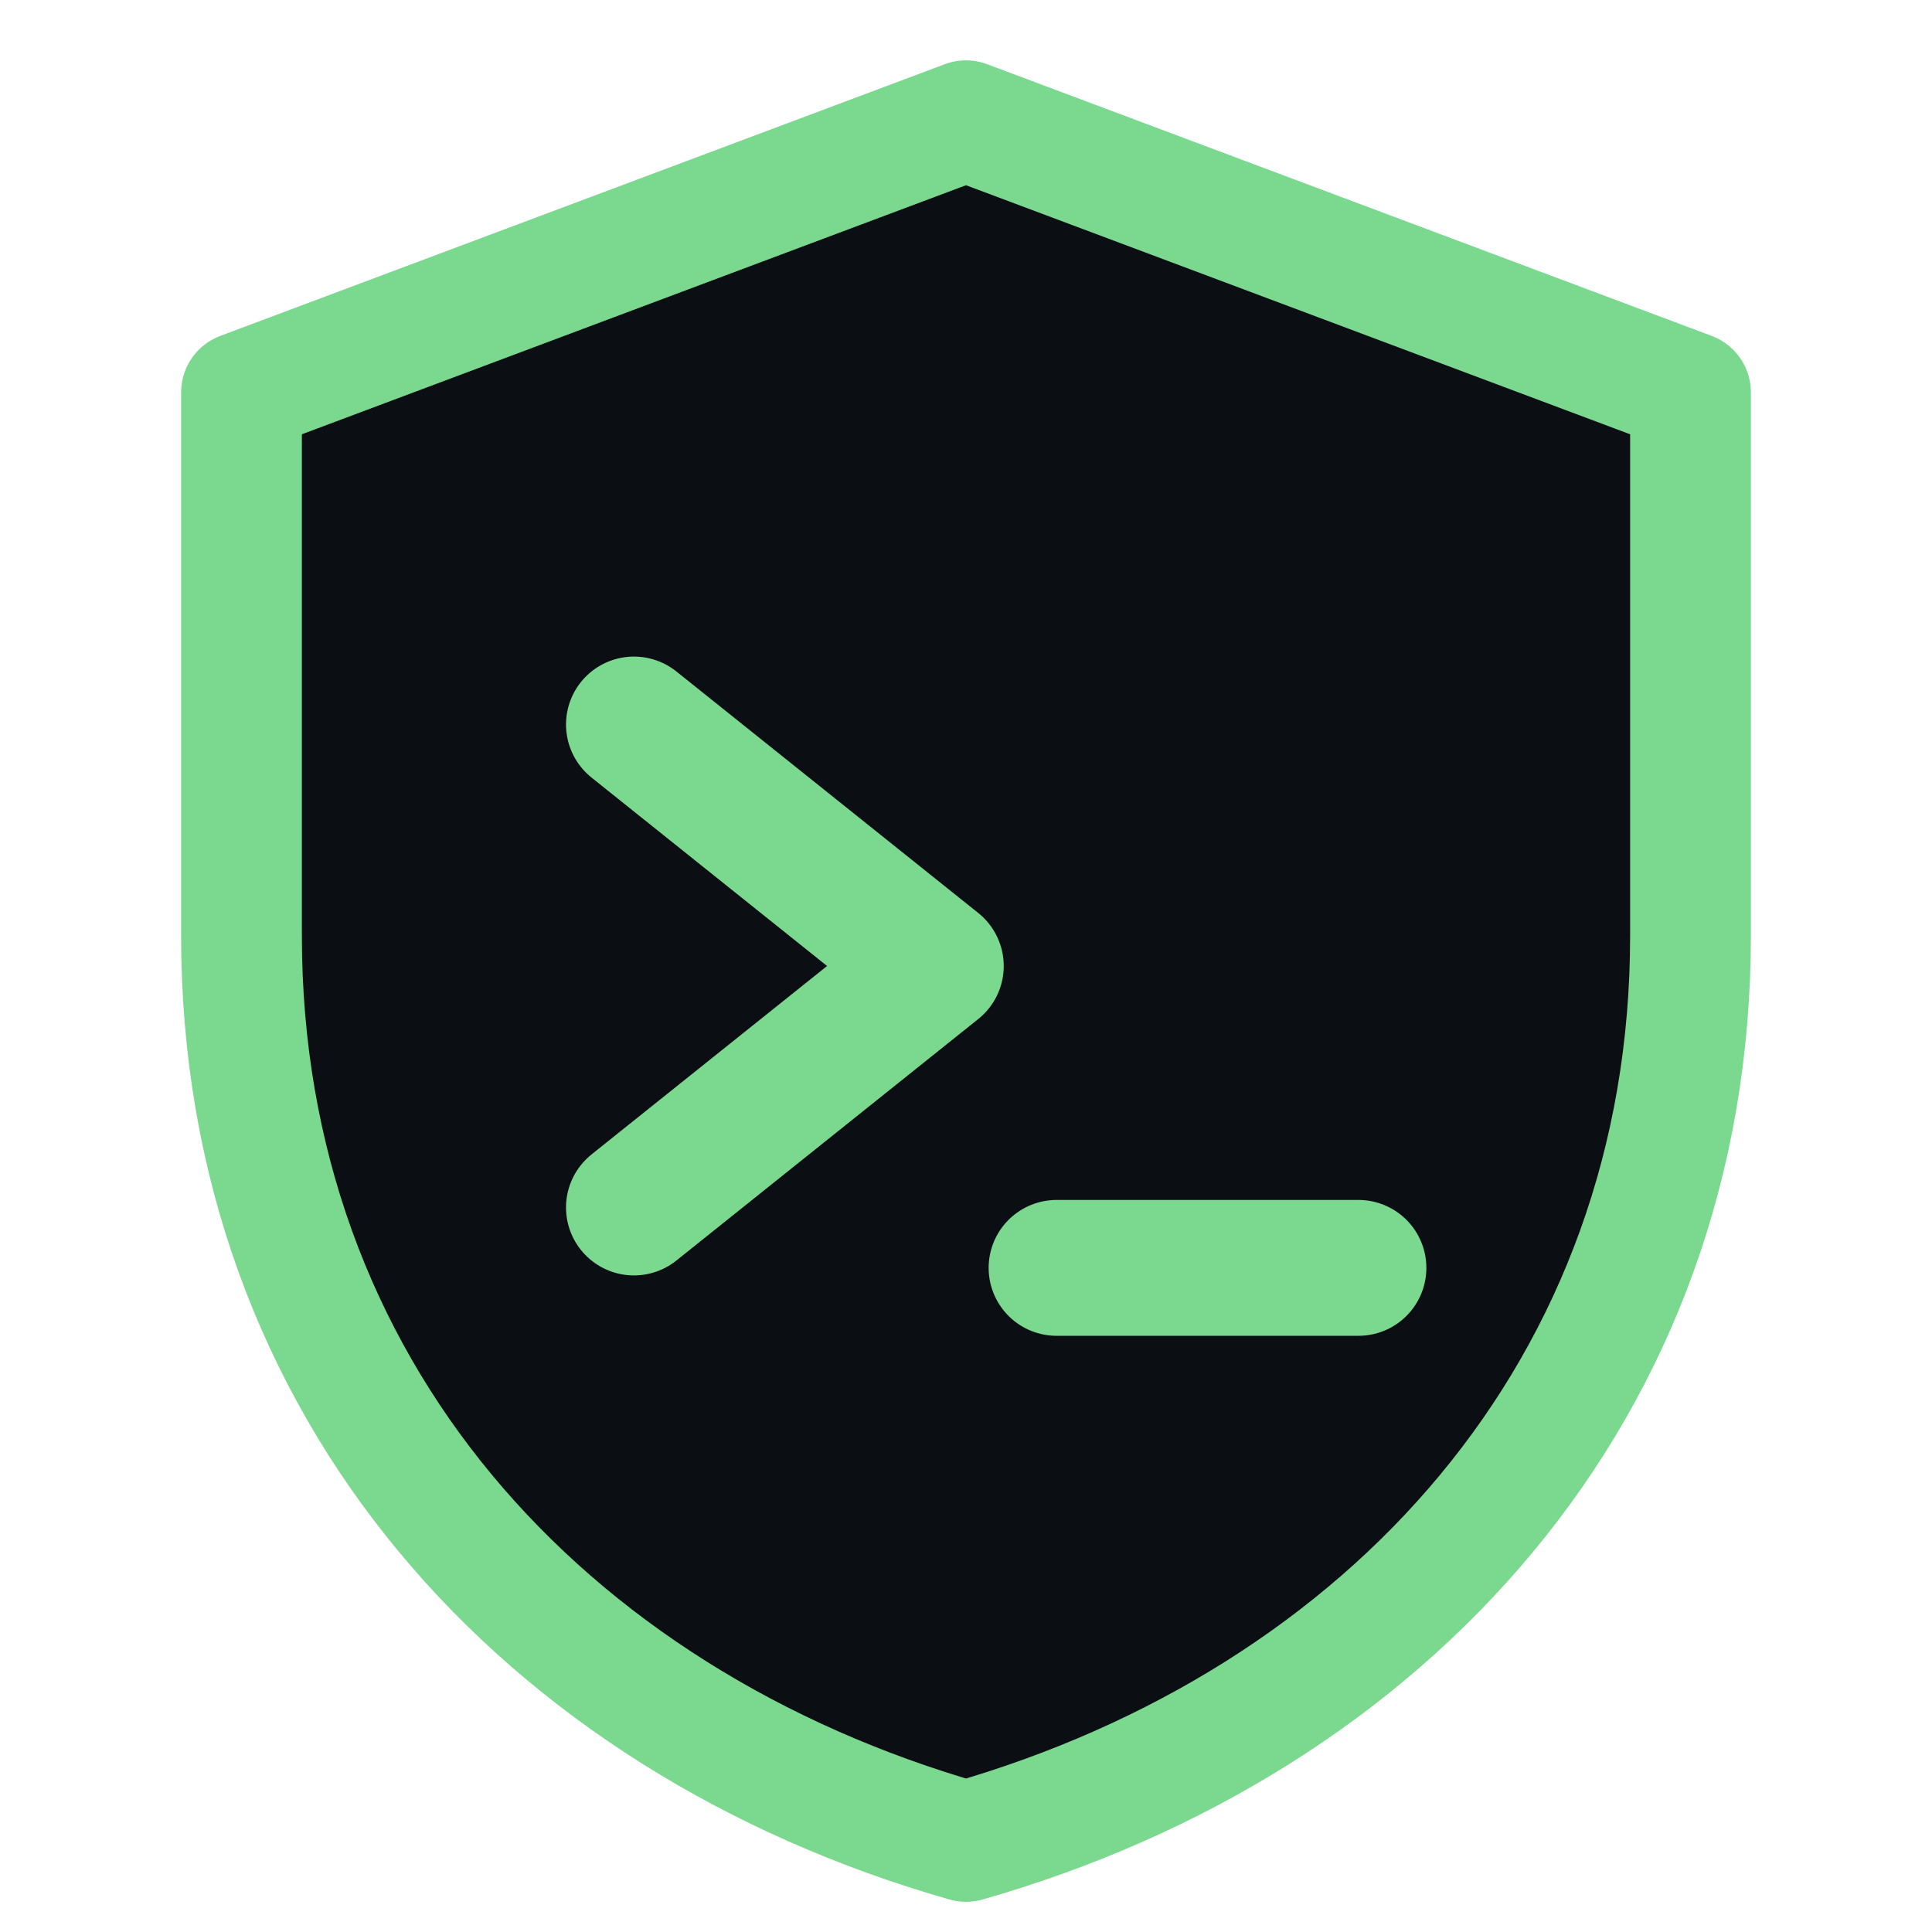
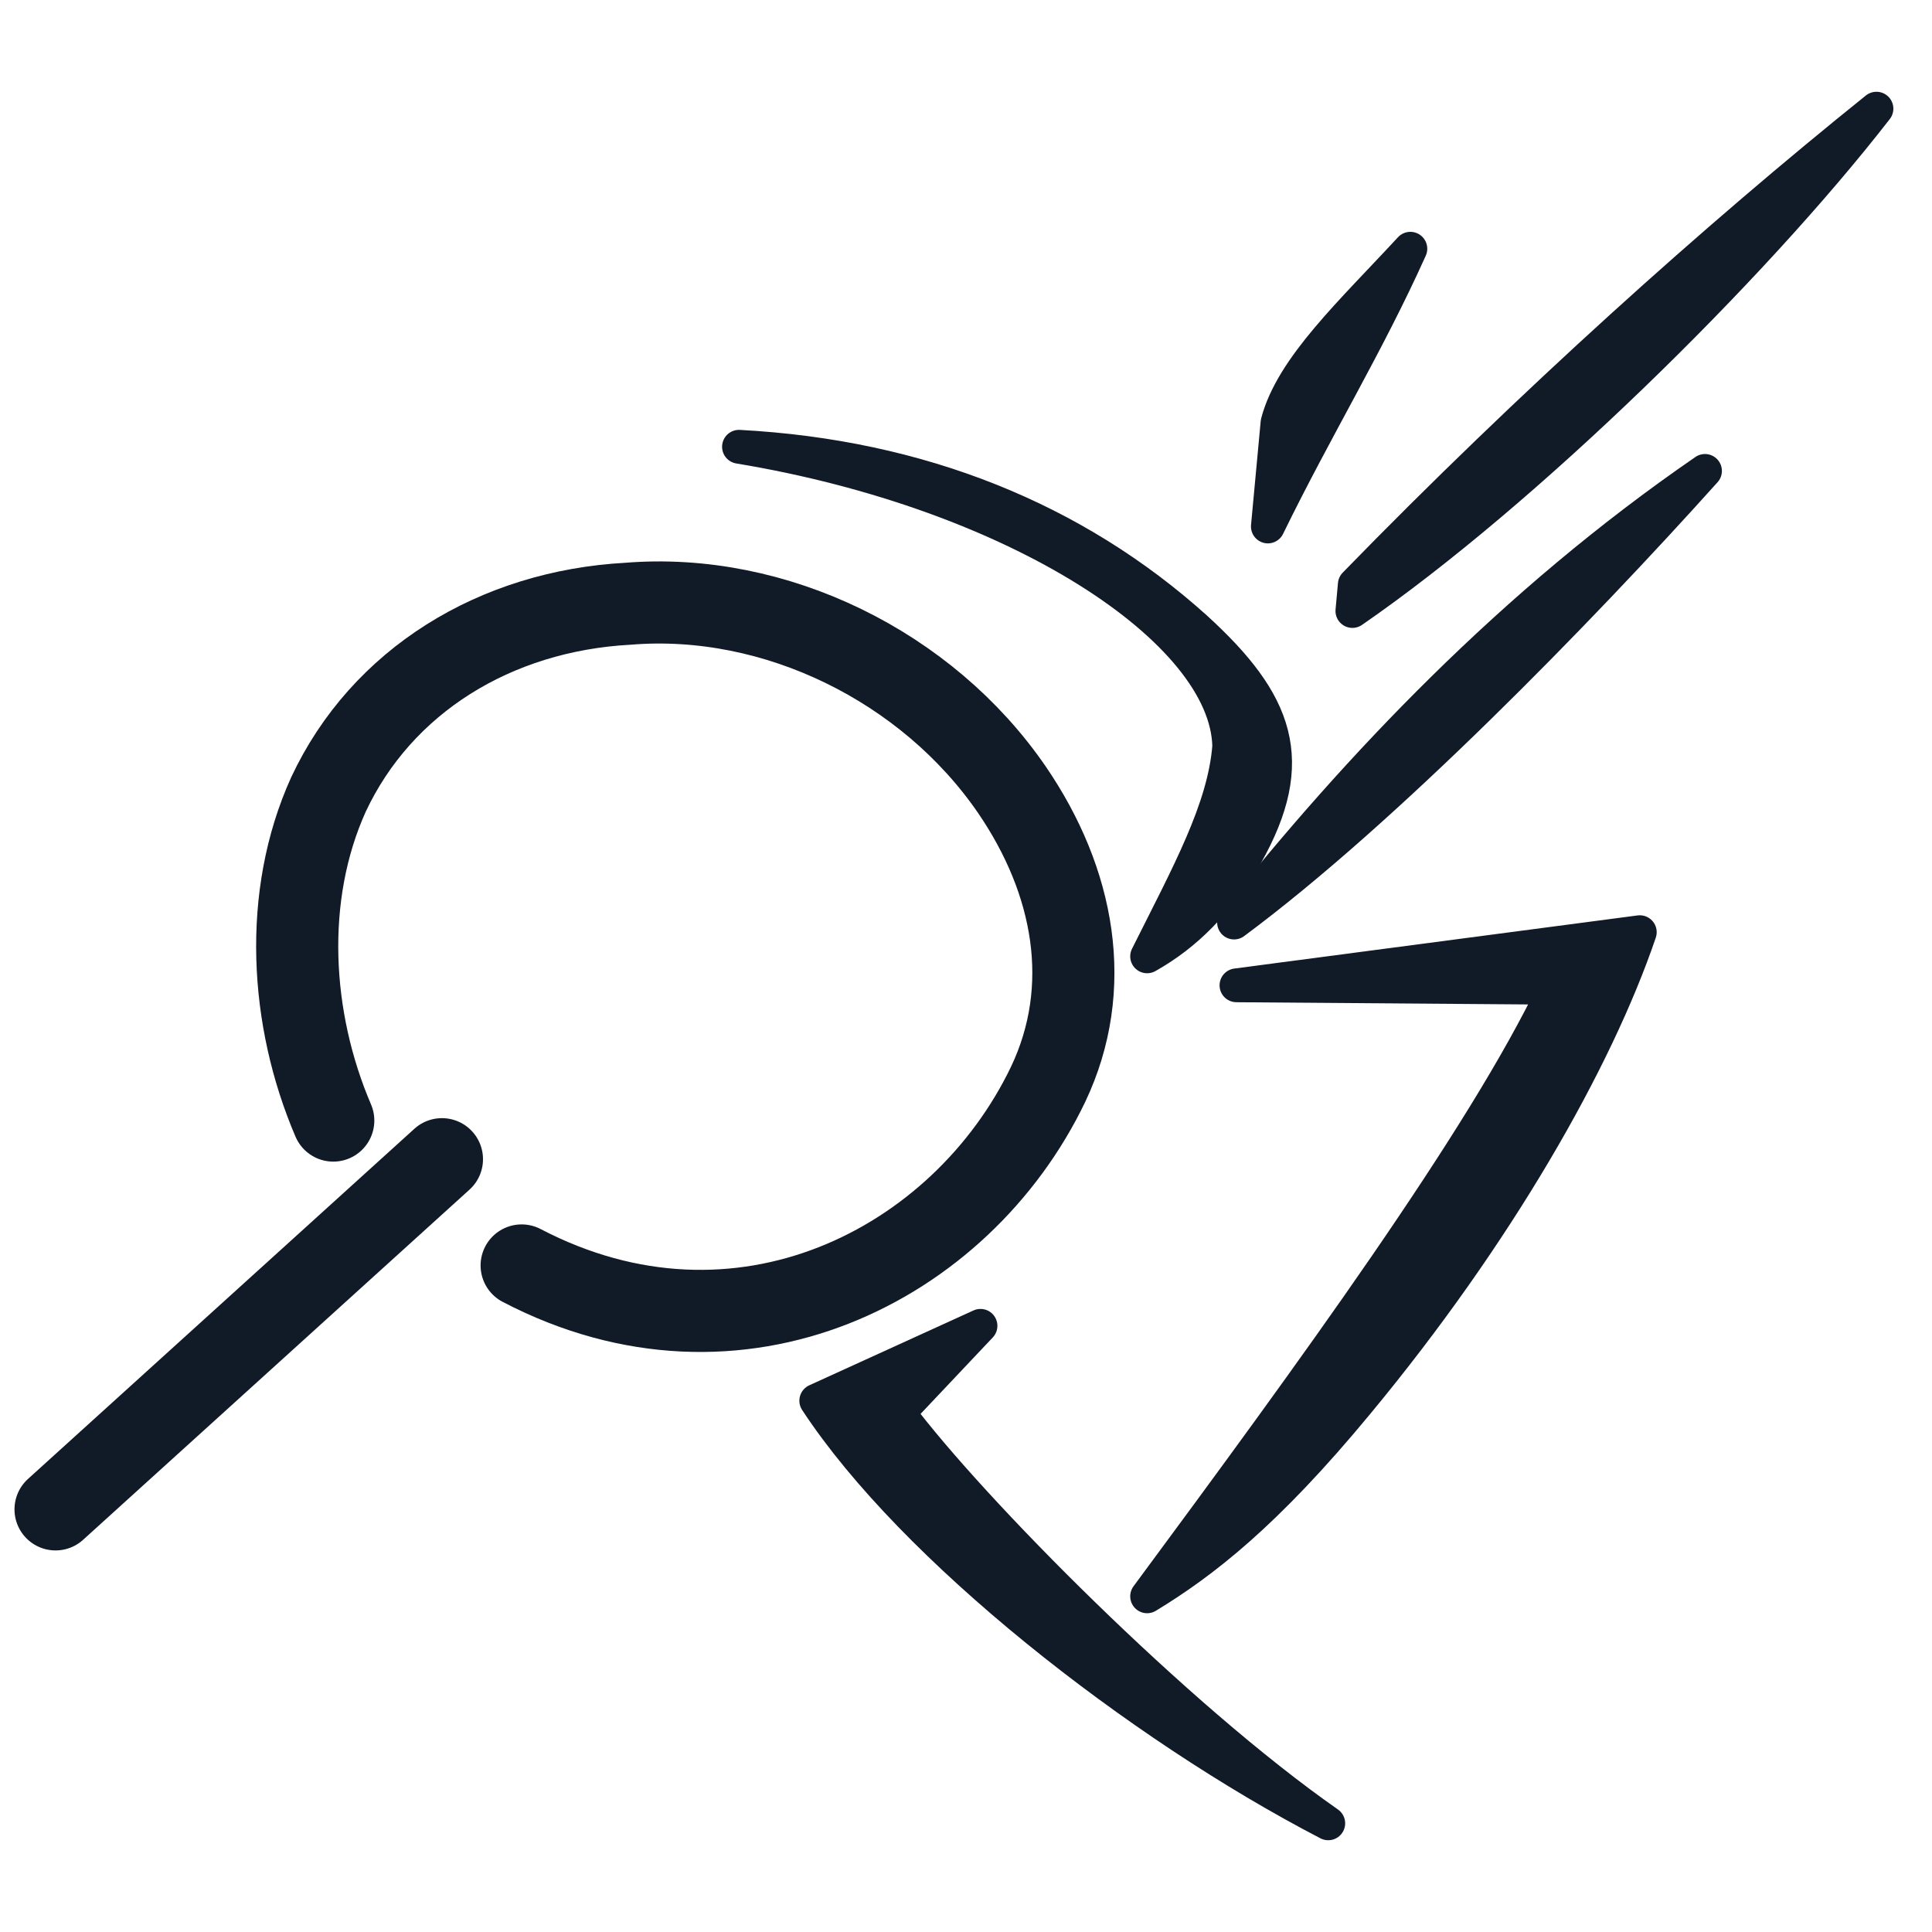
- <svg xmlns="http://www.w3.org/2000/svg" viewBox="0 0 64 64" width="64" height="64">
-   <path d="M32 4 56 13v18c0 15-10 26-24 30C18 57 8 46 8 31V13z" fill="#0b0f14" stroke="#7bd88f" stroke-width="4" stroke-linejoin="round" />
-   <path d="m21 24 10 8-10 8" fill="none" stroke="#7bd88f" stroke-width="4.5" stroke-linecap="round" stroke-linejoin="round" />
-   <path d="M35 42h10" stroke="#7bd88f" stroke-width="4.5" stroke-linecap="round" />
+ <svg xmlns="http://www.w3.org/2000/svg" viewBox="87 110 800 800">
+   <style>g{fill:#111A27;stroke:#111A27;stroke-linecap:round;stroke-linejoin:round}@media (prefers-color-scheme:dark){g{fill:#E8EDF4;stroke:#E8EDF4}}</style>
+   <g>
+     <path d="M 225 574 C 207 532 204 481 223 439 C 245 392 292 363 347 360 C 408 355 471 386 506 437 C 532 475 540 519 521 559 C 485 634 393 681 303 634" fill="none" stroke-width="34" />
+     <path d="M 270 590 L 110 735" fill="none" stroke-width="34" />
+     <path d="M 393 295 C 468 299 532 325 582 370 C 616 401 625 425 603 464 C 591 484 578 497 562 506 C 579 472 594 445 596 419 C 595 371 508 314 393 295 Z" stroke-width="14" />
+     <path d="M 616 285 C 622 262 647 239 671 213 C 653 253 632 287 612 328 Z" stroke-width="14" />
+     <path d="M 648 352 C 721 277 798 208 864 155 C 812 222 718 314 647 363 Z" stroke-width="14" />
+     <path d="M 598 492 C 649 428 713 360 793 305 C 740 364 660 446 598 492 Z" stroke-width="14" />
+     <path d="M 599 518 L 766 496 C 748 549 707 621 649 691 C 611 737 585 757 562 771 C 630 679 701 582 731 519 Z" stroke-width="14" />
+     <path d="M 425 690 L 493 659 L 459 695 C 489 735 574 821 637 865 C 558 824 465 751 425 690 Z" stroke-width="14" />
+   </g>
</svg>
